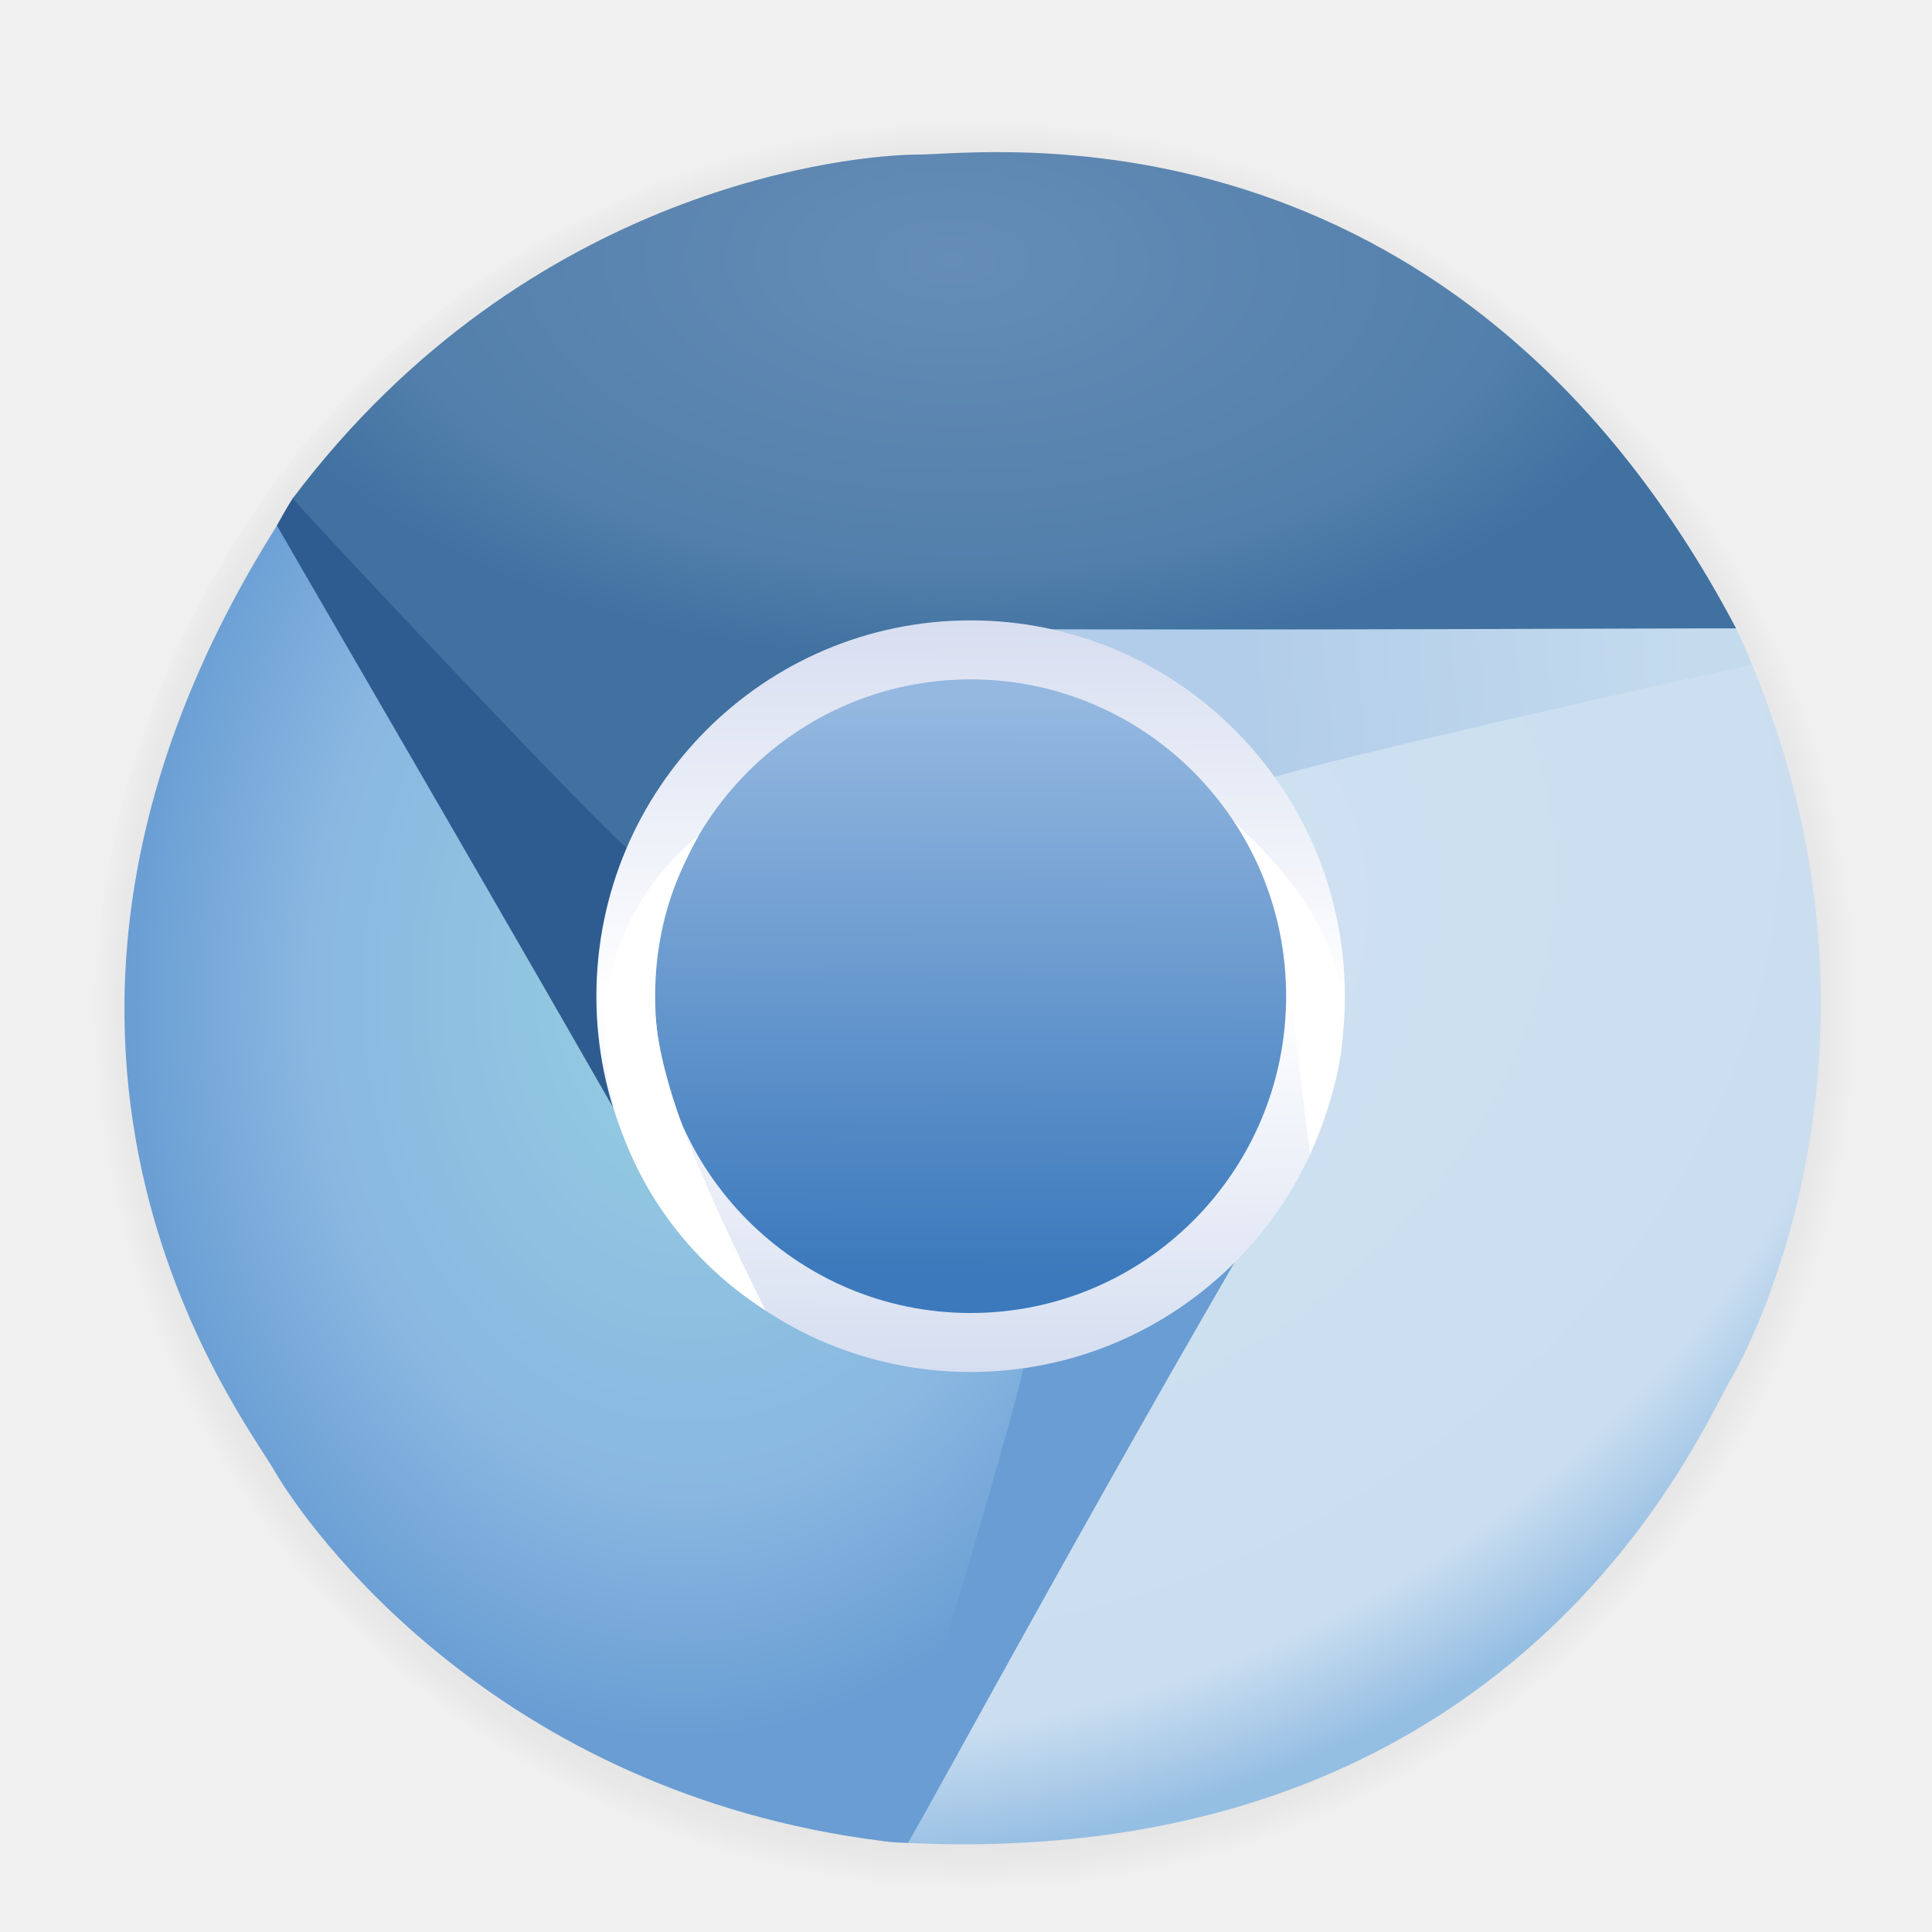
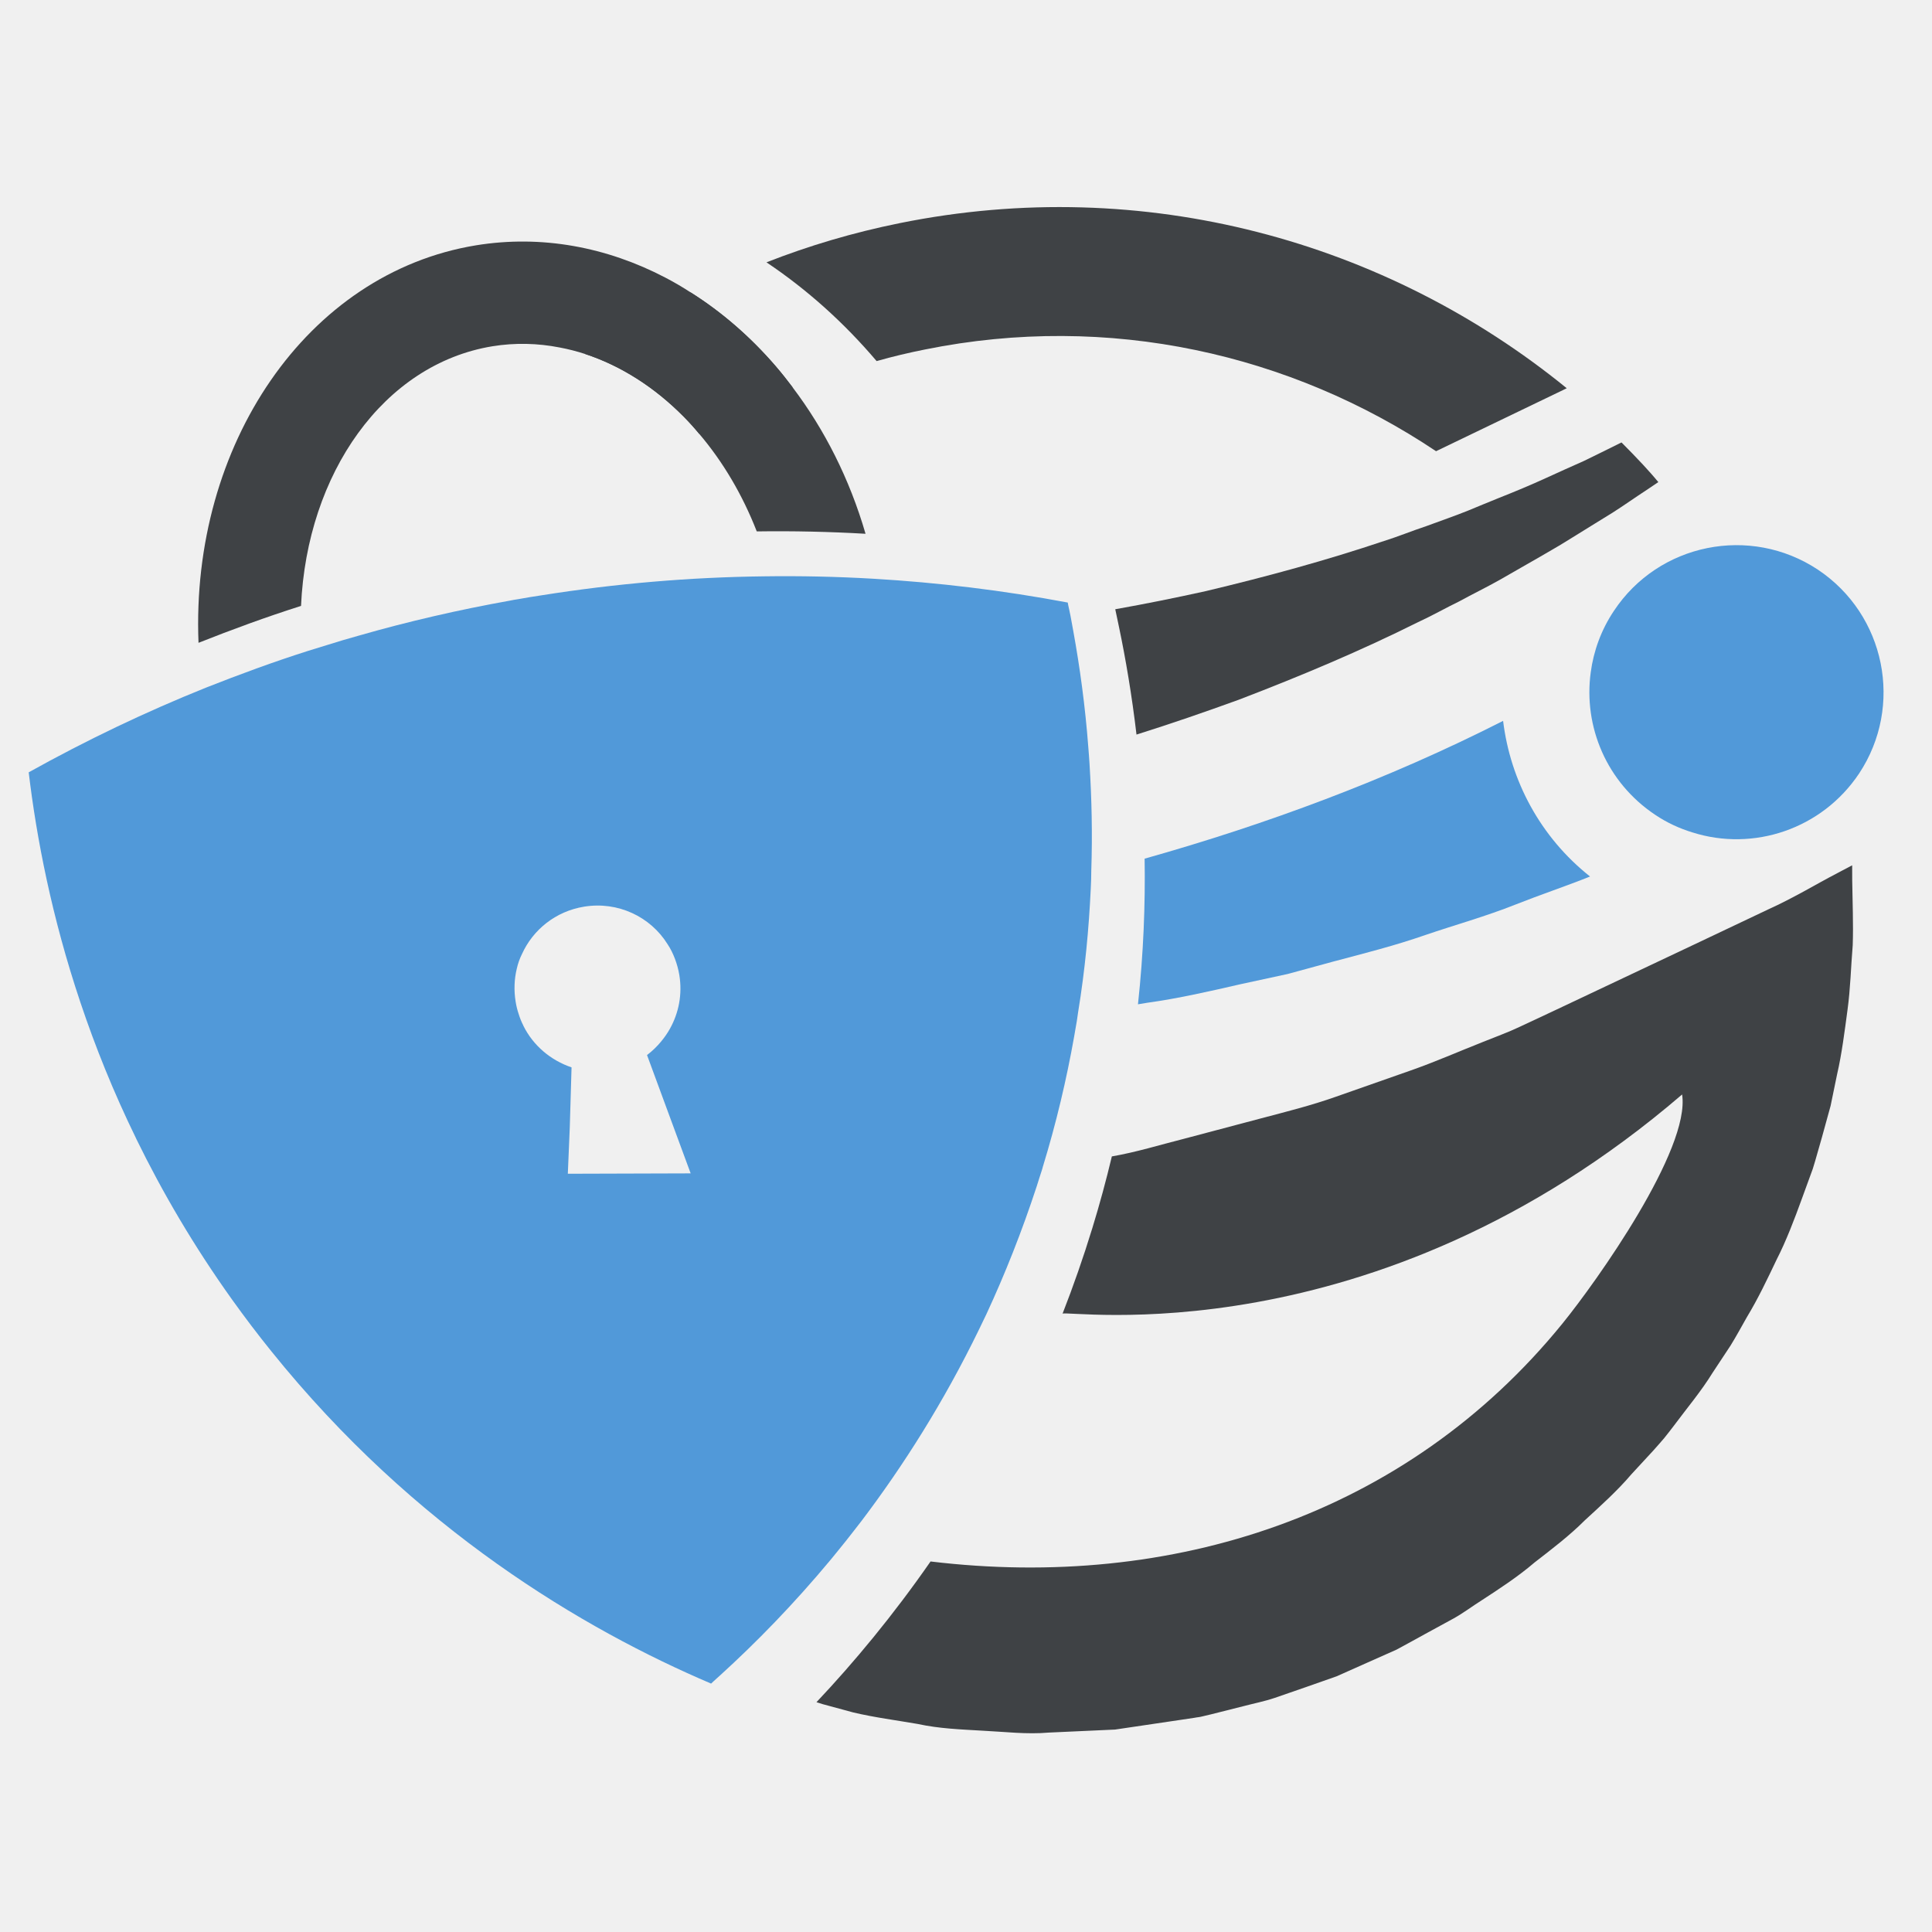
- <svg xmlns="http://www.w3.org/2000/svg" xmlns:xlink="http://www.w3.org/1999/xlink" version="1.1" width="256" height="256" id="svg3039">
-   <defs id="defs3043">
-     <linearGradient id="linearGradient3803">
-       <stop style="stop-color:#d7def0;stop-opacity:1;" offset="0" id="stop3805" />
-       <stop id="stop3811" offset="0.5" style="stop-color:#ffffff;stop-opacity:1" />
-       <stop style="stop-color:#d5def0;stop-opacity:1" offset="1" id="stop3807" />
-     </linearGradient>
-     <linearGradient id="linearGradient3776">
-       <stop id="stop3778" offset="0" style="stop-color:#b2cde9;stop-opacity:1" />
-       <stop id="stop3780" offset="1" style="stop-color:#c4dbee;stop-opacity:1" />
-     </linearGradient>
-     <linearGradient id="linearGradient3750">
-       <stop id="stop3752" offset="0" style="stop-color:#d0e2f1;stop-opacity:1" />
-       <stop style="stop-color:#cadef0;stop-opacity:1" offset="0.856" id="stop3756" />
-       <stop id="stop3754" offset="1" style="stop-color:#95bee3;stop-opacity:1" />
-     </linearGradient>
-     <linearGradient id="linearGradient3708">
-       <stop style="stop-color:#658db6;stop-opacity:1" offset="0" id="stop3710" />
-       <stop id="stop3716" offset="0.768" style="stop-color:#527fab;stop-opacity:1;" />
-       <stop style="stop-color:#4071a0;stop-opacity:1" offset="1" id="stop3712" />
-     </linearGradient>
-     <linearGradient id="linearGradient3698">
-       <stop style="stop-color:#96d0e1;stop-opacity:1" offset="0" id="stop3700" />
-       <stop id="stop3706" offset="0.678" style="stop-color:#89b7e1;stop-opacity:1" />
-       <stop style="stop-color:#699dd3;stop-opacity:1" offset="1" id="stop3702" />
-     </linearGradient>
-     <linearGradient id="linearGradient3647">
-       <stop style="stop-color:#3b79bc;stop-opacity:1;" offset="0" id="stop3649" />
-       <stop style="stop-color:#94b8e0;stop-opacity:1" offset="1" id="stop3651" />
-     </linearGradient>
-     <linearGradient id="linearGradient3588">
-       <stop style="stop-color:#ffffff;stop-opacity:1" offset="0" id="stop3590" />
-       <stop style="stop-color:#000000;stop-opacity:0;" offset="1" id="stop3592" />
-     </linearGradient>
-     <radialGradient xlink:href="#linearGradient3588" id="radialGradient3594" cx="-118.78" cy="121.492" fx="-118.78" fy="121.492" r="25.492" gradientUnits="userSpaceOnUse" gradientTransform="matrix(0.02177942,-0.9574359,0.9787233,0.02221687,-235.0993,5.068445)" />
-     <linearGradient xlink:href="#linearGradient3647" id="linearGradient3653" x1="-397.813" y1="149.188" x2="-397.559" y2="51.356" gradientUnits="userSpaceOnUse" />
-     <radialGradient xlink:href="#linearGradient3698" id="radialGradient3704" cx="-383.275" cy="217.91" fx="-383.275" fy="217.91" r="59.402" gradientTransform="matrix(-1.286157,-0.08596317,0.1145368,-1.713676,-425.0198,469.501)" gradientUnits="userSpaceOnUse" />
-     <radialGradient xlink:href="#linearGradient3708" id="radialGradient3714" cx="-123.5" cy="-11.571" fx="-123.5" fy="-11.571" r="95.627" gradientTransform="matrix(-0.00756512,0.557514,-1.031459,-0.01398286,113.2397,103.212)" gradientUnits="userSpaceOnUse" />
-     <radialGradient xlink:href="#linearGradient3750" id="radialGradient3748" cx="-94.873" cy="165.273" fx="-94.873" fy="165.273" r="60.481" gradientTransform="matrix(0.8129388,1.6998,-2.151909,1.029162,564.3949,118.4792)" gradientUnits="userSpaceOnUse" />
-     <linearGradient xlink:href="#linearGradient3776" id="linearGradient3774" x1="162.071" y1="85.24" x2="220.761" y2="78.876" gradientUnits="userSpaceOnUse" gradientTransform="translate(3.391713,7.418629)" />
-     <linearGradient xlink:href="#linearGradient3803" id="linearGradient3809" x1="-382.041" y1="37.281" x2="-381.394" y2="165.567" gradientUnits="userSpaceOnUse" />
+ <svg xmlns="http://www.w3.org/2000/svg" xmlns:xlink="http://www.w3.org/1999/xlink" width="250" height="250" viewBox="0 0 250 250" id="svg3534" version="1.1">
+   <defs id="defs3536">
+     <clipPath id="clip10">
+       <path d="m 126,31 89,0 0,36 -89,0 z m 0,0" id="path37" />
+     </clipPath>
+     <clipPath id="clip11">
+       <path d="m 131.145,66.875 c -0.613,-1.832 -1.156,-3.625 -1.629,-5.375 -1.043,-3.832 -1.773,-7.445 -2.281,-10.742 -0.172,-1.117 -0.316,-2.203 -0.441,-3.242 2.168,-1.207 4.363,-2.352 6.582,-3.43 2.73,-1.324 5.5,-2.555 8.309,-3.684 0.086,-0.035 0.176,-0.07 0.266,-0.105 1.801,-0.707 3.605,-1.387 5.434,-2.02 0.965,-0.34 1.938,-0.664 2.918,-0.977 0.297,-0.094 0.598,-0.188 0.902,-0.281 0.062,-0.02 0.125,-0.039 0.188,-0.059 0.145,-0.043 0.293,-0.086 0.434,-0.129 0.898,-0.285 1.797,-0.551 2.699,-0.801 4.16,-1.195 8.395,-2.172 12.691,-2.941 0.234,-0.051 0.488,-0.09 0.727,-0.129 0.652,-0.121 1.309,-0.227 1.965,-0.324 0.098,-0.016 0.195,-0.027 0.289,-0.043 6.129,-0.961 12.277,-1.477 18.41,-1.551 0.605,-0.008 1.211,-0.012 1.816,-0.012 0,0 0.004,0 0.004,0 2.293,0 4.594,0.062 6.879,0.188 0.148,0.008 0.297,0.016 0.441,0.023 5.484,0.32 10.941,0.98 16.383,2.004 0.008,0.066 0.023,0.137 0.035,0.207 0.023,0.113 0.051,0.227 0.078,0.344 -3.199,0.895 -43.008,0.605 -83.098,33.078" id="path40" />
+     </clipPath>
+     <clipPath id="clip8">
+       <path d="m 126,31 89,0 0,36 -89,0 z m 0,0" id="path30" />
+     </clipPath>
+     <clipPath id="clip9">
+       <path d="m 131.145,66.875 c -0.613,-1.832 -1.156,-3.625 -1.629,-5.375 0.473,1.75 1.016,3.543 1.629,5.375 m -3.91,-16.117 c -0.172,-1.117 -0.316,-2.199 -0.441,-3.242 0.125,1.039 0.27,2.125 0.441,3.242 m 6.141,-6.672 c 2.73,-1.324 5.5,-2.555 8.309,-3.684 -2.809,1.129 -5.578,2.359 -8.309,3.684 m 8.574,-3.789 c 1.801,-0.707 3.605,-1.387 5.434,-2.02 -1.828,0.633 -3.633,1.312 -5.434,2.02 m 9.254,-3.277 c 0.062,-0.02 0.125,-0.039 0.188,-0.059 -0.062,0.02 -0.125,0.039 -0.188,0.059 m 63.039,-3.223 c -0.027,-0.117 -0.055,-0.23 -0.078,-0.344 0.023,0.113 0.051,0.227 0.078,0.344 M 170.195,32.594 c 6.129,-0.961 12.277,-1.477 18.41,-1.551 -6.133,0.074 -12.281,0.59 -18.41,1.551 m 27.109,-1.375 c -2.285,-0.125 -4.586,-0.188 -6.879,-0.188 2.293,0 4.594,0.062 6.879,0.188 m -6.883,-0.188 0,0" id="path33" />
+     </clipPath>
+     <clipPath id="clip6">
+       <path d="m 135,78 62,0 0,47 -62,0 z m 0,0" id="path23" />
+     </clipPath>
+     <clipPath id="clip7">
+       <path d="m 184.152,124.113 c -10.598,-4.516 -24.594,-12.766 -36.555,-27.426 -0.141,-0.172 -0.281,-0.348 -0.422,-0.523 -1.117,-1.383 -2.207,-2.82 -3.277,-4.312 -1.996,-2.793 -3.773,-5.59 -5.352,-8.375 -0.977,-1.727 -1.883,-3.445 -2.715,-5.156 l 0.234,0.016 c 0.094,0.023 0.176,0.035 0.27,0.059 8.902,10.035 30.004,30.883 60.461,32.047 -0.152,0.195 -0.301,0.391 -0.453,0.586 -0.281,0.359 -0.562,0.715 -0.84,1.07 -0.145,0.176 -0.285,0.359 -0.43,0.539 -0.039,0.047 -0.078,0.098 -0.121,0.145 -0.051,0.066 -0.102,0.129 -0.152,0.191 -0.188,0.23 -0.383,0.457 -0.566,0.691 -3.156,3.797 -6.312,7.016 -9.27,9.707 -0.191,0.176 -0.383,0.348 -0.574,0.52 l -0.238,0.223" id="path26" />
+     </clipPath>
+     <clipPath id="clip4">
+       <path d="m 138,83 59,0 0,42 -59,0 z m 0,0" id="path16" />
+     </clipPath>
+     <clipPath id="clip5">
+       <path d="m 184.152,124.113 0.238,-0.223 c 0.191,-0.172 0.383,-0.344 0.574,-0.52 -0.191,0.176 -0.383,0.348 -0.574,0.52 l -0.238,0.223 m 10.082,-10.449 c 0.184,-0.234 0.379,-0.461 0.566,-0.691 -0.188,0.23 -0.383,0.457 -0.566,0.691 m 0.84,-1.027 c 0.145,-0.18 0.285,-0.363 0.43,-0.539 0.277,-0.355 0.559,-0.711 0.84,-1.07 -0.281,0.359 -0.562,0.715 -0.84,1.07 -0.145,0.176 -0.285,0.359 -0.43,0.539 M 147.598,96.688 c -0.141,-0.172 -0.281,-0.348 -0.422,-0.523 -1.117,-1.383 -2.207,-2.82 -3.277,-4.312 -1.996,-2.793 -3.773,-5.59 -5.352,-8.375 1.578,2.785 3.355,5.582 5.352,8.375 1.07,1.492 2.16,2.93 3.277,4.312 0.141,0.176 0.281,0.352 0.422,0.523" id="path19" />
+     </clipPath>
  </defs>
-   <path style="fill:url(#radialGradient3594);fill-opacity:1;fill-rule:nonzero;stroke:none" id="path2814" d="m -92.746,122.576 a 25.492,25.492 0 1 1 -50.983,0 25.492,25.492 0 1 1 50.983,0 z" transform="matrix(4.680851,0,0,4.797872,685.1048,-449.6995)" />
-   <path style="fill:url(#linearGradient3774);fill-opacity:1;fill-rule:nonzero;stroke:none" d="m 232.173,88.12 c 0,15.674 -19.791,34.932 -45.844,34.932 -26.053,0 -59.922,-16.081 -59.922,-31.755 0,-15.674 21.12,-28.38 47.172,-28.38 19.903,0 46.361,18.293 56.46,20.352 0.792,1.711 1.369,2.925 2.134,4.852 z" id="path3655" />
-   <path style="fill:#2e5c91;fill-opacity:1;fill-rule:nonzero;stroke:none" d="m 38.822,65.972 c 12.381,-9.611 35.315,-1.245 51.29,19.335 15.975,20.58 17.695,51.065 5.313,60.676 -12.381,9.611 -34.176,-5.292 -50.151,-25.872 -12.204,-15.722 -4.051,-41.191 -8.616,-50.431 0.616,-1.122 1.382,-2.457 2.164,-3.709 z" id="path3655-4-8" />
-   <path style="fill:url(#radialGradient3714);fill-opacity:1;fill-rule:nonzero;stroke:none" d="m 230.043,83.262 c -7.008,-0.033 -61.07,0.29 -107.666,0.065 -17.371,5.108 -31.705,13.259 -39.182,29.155 -5.336,-4.542 -40.746,-42.216 -44.407,-46.441 31.39,-41.649 74.528,-45.559 82.915,-45.559 8.387,0 70.644,-8.632 108.339,62.78 z" id="path3596" />
-   <path style="fill:#699dd3;fill-opacity:1;fill-rule:nonzero;stroke:none" d="m 117.125,243.968 c -12.498,-9.459 -14.575,-36.939 1.146,-57.714 15.722,-20.774 41.036,-34.948 53.534,-25.489 12.498,9.459 7.448,38.967 -8.274,59.741 -12.01,15.87 -35.491,16.885 -43.227,23.695 -1.239,-0.045 -1.955,-0.06 -3.18,-0.234 z" id="path3655-4" />
-   <path style="fill:url(#radialGradient3748);fill-opacity:1;fill-rule:nonzero;stroke:none" d="m 120.303,244.201 c 3.584,-6.023 28.859,-52.899 52.691,-92.939 4.411,-17.561 5.347,-33.642 -4.558,-48.15 6.622,-2.294 58.239,-13.976 63.737,-14.988 19.966,48.18 1.45,87.338 -2.805,94.566 -4.255,7.228 -28.402,65.257 -109.065,61.511 z" id="path3596-1" />
-   <path style="fill:url(#radialGradient3704);fill-opacity:1;fill-rule:nonzero;stroke:none" d="m 36.697,69.643 c 3.469,6.09 30.723,52.78 53.779,93.273 13.094,12.505 27.685,19.485 45.192,18.033 -1.274,6.891 -16.629,57.75 -18.464,63.031 -51.756,-6.422 -76.67,-41.855 -80.855,-49.123 -4.185,-7.269 -42.73,-56.915 0.348,-125.214 z" id="path3596-1-7" />
-   <path transform="matrix(0.7729474,0,0,0.776191,435.9065,53.27571)" style="fill:url(#linearGradient3653);fill-opacity:1;stroke:url(#linearGradient3809);stroke-width:10.07;stroke-miterlimit:4;stroke-opacity:1" d="m -338.441,101.424 c 0,32.65 -26.468,59.119 -59.119,59.119 -32.65,0 -59.119,-26.468 -59.119,-59.119 0,-32.65 26.468,-59.119 59.119,-59.119 32.65,0 59.119,26.468 59.119,59.119 z" id="path3645" />
-   <path style="fill:#ffffff;fill-opacity:1;fill-rule:nonzero;stroke:none" d="m 163.546,108.896 c 18.53,17.098 16.033,29.558 10.062,44 -3.109,-22.25 -2.345,-32.427 -10.062,-44 z" id="rect3782" />
-   <path style="fill:#ffffff;fill-opacity:1;fill-rule:nonzero;stroke:none" d="m 101.421,173.639 c -22.646,-14.473 -29.81,-45.72 -8.813,-62.99 -10.848,19.775 -6.225,32.399 8.813,62.99 z" id="rect3782-4" />
+   <g id="layer1" transform="translate(-216.5619,-324.5376)">
+     <g id="g3648" transform="translate(2,-2)">
+       <path id="path78" d="m 282.286,459.249 c -0.259,-0.493 -0.463,-1.016 -0.631,-1.57 -0.162,-0.487 -0.283,-0.986 -0.367,-1.509 -0.241,-1.473 -0.186,-2.935 0.15,-4.306 0.15,-0.661 0.367,-1.269 0.668,-1.876 1.419,-3.139 4.348,-5.526 8.034,-6.128 4.378,-0.716 8.587,1.299 10.794,4.841 0.397,0.589 0.722,1.257 0.974,1.93 0.247,0.655 0.439,1.359 0.559,2.075 0.409,2.502 -0.078,4.907 -1.215,6.946 -0.325,0.589 -0.71,1.131 -1.125,1.636 -0.547,0.667 -1.167,1.263 -1.84,1.774 l 2.856,7.751 2.79,7.559 -15.894,0.048 0.253,-6.026 0.228,-7.739 c -2.694,-0.914 -4.955,-2.808 -6.236,-5.388 l 0,-0.018 m 73.269,-33.778 c -0.042,-0.746 -0.108,-1.491 -0.162,-2.219 -0.409,-5.424 -1.112,-10.445 -1.93,-14.968 -0.132,-0.692 -0.247,-1.389 -0.379,-2.069 -0.066,-0.283 -0.114,-0.577 -0.18,-0.86 -0.066,-0.289 -0.132,-0.577 -0.174,-0.848 -8.377,-1.576 -16.778,-2.592 -25.221,-3.085 -4.679,-0.271 -9.387,-0.373 -14.072,-0.307 -9.592,0.114 -19.207,0.932 -28.787,2.454 -1.01,0.15 -2.021,0.313 -3.025,0.499 -0.367,0.054 -0.758,0.12 -1.119,0.198 -6.615,1.185 -13.134,2.688 -19.538,4.528 -1.389,0.385 -2.772,0.794 -4.155,1.233 -0.776,0.229 -1.57,0.475 -2.345,0.722 -4.504,1.431 -8.894,3.049 -13.266,4.775 -7.842,3.151 -15.485,6.807 -22.924,10.951 1.01,8.485 2.977,18.714 6.699,29.803 1.906,5.677 4.252,11.54 7.186,17.547 l 0.03,0.072 c 3.356,6.873 7.439,13.867 12.418,20.831 1.648,2.297 3.325,4.51 5.045,6.639 18.552,23.074 40.417,35.991 56.924,43.027 l 0.367,-0.343 c 0.295,-0.265 0.589,-0.529 0.884,-0.8 4.552,-4.143 9.411,-9.098 14.27,-14.944 0.361,-0.457 0.746,-0.902 1.106,-1.359 0.283,-0.343 0.565,-0.704 0.848,-1.052 0.655,-0.842 1.335,-1.69 1.99,-2.55 5.4,-7.132 10.62,-15.347 15.19,-24.746 0.331,-0.674 0.637,-1.341 0.968,-2.009 2.399,-5.172 4.6,-10.704 6.525,-16.585 0.204,-0.674 0.421,-1.323 0.643,-2.015 l 0.114,-0.379 0,-0.018 c 1.768,-5.761 3.091,-11.408 4.065,-16.88 0.048,-0.307 0.114,-0.637 0.162,-0.944 0.138,-0.74 0.259,-1.473 0.355,-2.225 0.908,-5.538 1.401,-10.897 1.642,-16.026 0.036,-0.758 0.066,-1.521 0.066,-2.279 0.162,-4.823 0.048,-9.417 -0.222,-13.771" style="fill:#5199d9;fill-opacity:1;fill-rule:nonzero;stroke:none" />
+       <path id="path80" d="m 313.743,360.483 c 5.502,-2.159 11.251,-3.861 17.229,-5.069 31.691,-6.416 63.004,2.363 86.324,21.36 l -0.487,0.241 -16.423,7.908 c -18.756,-12.556 -42.287,-17.986 -66.119,-13.164 -2.123,0.421 -4.215,0.92 -6.272,1.503 -4.228,-4.985 -9.032,-9.285 -14.252,-12.779" style="fill:#3f4245;fill-opacity:1;fill-rule:nonzero;stroke:none" />
+       <path id="path82" d="m 429.149,388.921 c -0.493,0.337 -1.004,0.68 -1.509,1.016 -1.461,0.95 -2.917,1.99 -4.432,2.953 -1.533,0.932 -3.079,1.912 -4.66,2.88 -1.034,0.637 -2.051,1.281 -3.145,1.906 -2.189,1.287 -4.456,2.55 -6.747,3.879 -1.726,0.974 -3.482,1.822 -5.25,2.79 -1.78,0.866 -3.566,1.882 -5.412,2.73 -7.288,3.638 -15.064,6.922 -23.134,10.007 -4.336,1.576 -8.762,3.103 -13.236,4.51 -0.601,-5.105 -1.395,-9.76 -2.255,-13.879 l -0.493,-2.339 c 3.933,-0.698 7.848,-1.491 11.714,-2.345 7.932,-1.888 15.665,-3.999 23.068,-6.489 1.864,-0.583 3.65,-1.323 5.472,-1.924 1.786,-0.667 3.602,-1.281 5.346,-1.984 1.317,-0.553 2.658,-1.094 3.939,-1.618 2.135,-0.848 4.203,-1.702 6.23,-2.634 1.636,-0.746 3.247,-1.479 4.847,-2.183 1.582,-0.752 3.097,-1.533 4.654,-2.291 l 0.241,-0.114 c 0.956,0.944 1.87,1.912 2.772,2.868 0.68,0.74 1.347,1.473 1.99,2.261" style="fill:#3f4245;fill-opacity:1;fill-rule:nonzero;stroke:none" />
+       <path id="path84" d="m 452.463,439.44 c -1.521,0.794 -3.061,1.66 -4.558,2.484 -1.485,0.8 -2.929,1.564 -4.438,2.243 l -9.219,4.372 -18.462,8.726 -4.612,2.159 c -1.485,0.71 -3.133,1.293 -4.679,1.924 -3.145,1.239 -6.23,2.604 -9.447,3.728 l -9.628,3.38 c -3.181,1.131 -6.471,1.948 -9.766,2.82 l -9.874,2.616 c -3.145,0.794 -6.17,1.738 -9.345,2.285 -0.728,3.055 -1.564,6.146 -2.526,9.279 -1.173,3.831 -2.466,7.517 -3.855,11.077 0.229,-0.583 40.104,6.044 80.172,-28.372 1.094,7.072 -11.047,24.186 -15.497,29.659 -20.205,24.848 -50.562,34.524 -81.754,30.771 -4.859,6.994 -9.898,13.055 -14.763,18.209 0.271,0.102 0.535,0.15 0.8,0.253 l 3.945,1.07 c 2.76,0.655 5.593,1.016 8.371,1.497 2.772,0.607 5.599,0.704 8.437,0.872 2.844,0.138 5.647,0.493 8.509,0.241 l 8.581,-0.391 8.208,-1.215 2.057,-0.307 c 0.397,-0.084 0.559,-0.054 1.149,-0.21 l 1.016,-0.241 4.125,-1.04 c 1.365,-0.361 2.76,-0.631 4.113,-1.088 l 4.011,-1.389 3.987,-1.401 3.873,-1.726 3.867,-1.72 c 1.251,-0.667 2.478,-1.353 3.728,-2.039 l 3.716,-2.027 c 1.227,-0.686 2.363,-1.551 3.566,-2.309 2.357,-1.533 4.727,-3.079 6.867,-4.913 2.237,-1.738 4.492,-3.44 6.501,-5.454 2.099,-1.924 4.228,-3.843 6.002,-5.929 l 2.814,-3.049 0.686,-0.77 0.752,-0.866 c 0.433,-0.541 0.878,-1.106 1.299,-1.666 1.666,-2.243 3.494,-4.402 4.967,-6.795 l 2.327,-3.524 c 0.74,-1.191 1.425,-2.466 2.117,-3.68 1.485,-2.454 2.664,-4.961 3.855,-7.457 1.233,-2.399 2.327,-5.286 3.241,-7.806 l 1.437,-3.939 c 0.421,-1.329 0.776,-2.712 1.185,-4.083 l 1.119,-4.065 0.842,-4.083 c 0.613,-2.652 0.974,-5.569 1.347,-8.335 0.385,-2.82 0.433,-5.472 0.674,-8.365 0.096,-2.748 -0.03,-5.623 -0.066,-8.383 l -0.006,-1.96 -1.768,0.932" style="fill:#3f4245;fill-opacity:1;fill-rule:nonzero;stroke:none" />
+       <path id="path86" d="m 420.315,439.957 c -3.181,1.275 -6.44,2.357 -9.64,3.626 -3.843,1.533 -7.812,2.628 -11.69,3.951 -3.891,1.359 -7.92,2.375 -11.871,3.422 l -5.935,1.618 -6.032,1.305 c -3.993,0.92 -8.088,1.858 -12.135,2.417 l -1.197,0.198 c 0.716,-6.615 0.956,-12.923 0.86,-18.846 15.617,-4.396 31.409,-10.211 46.388,-17.83 0.938,7.721 4.811,15.04 11.251,20.139" style="fill:#5199d9;fill-opacity:1;fill-rule:nonzero;stroke:none" />
+       <path id="path88" d="m 455.127,426.632 c -4.823,7.216 -13.681,10.115 -21.546,7.625 -1.672,-0.505 -3.313,-1.257 -4.841,-2.285 -6.29,-4.197 -9.291,-11.42 -8.341,-18.413 0.367,-2.772 1.347,-5.502 3.001,-7.974 5.797,-8.756 17.632,-11.131 26.387,-5.34 8.75,5.827 11.137,17.632 5.34,26.387" style="fill:#5199d9;fill-opacity:1;fill-rule:nonzero;stroke:none" />
+       <path id="path90" d="m 326.564,395.608 c -4.685,-0.271 -9.393,-0.373 -14.078,-0.307 -1.858,-4.769 -4.402,-9.044 -7.433,-12.61 -0.649,-0.788 -1.323,-1.533 -2.039,-2.255 -3.746,-3.783 -8.076,-6.555 -12.725,-8.088 -1.094,-0.355 -2.195,-0.637 -3.319,-0.848 -2.82,-0.553 -5.755,-0.631 -8.684,-0.156 -14.108,2.309 -24.006,16.477 -24.77,33.598 -4.504,1.431 -8.894,3.043 -13.266,4.775 -1.034,-25.582 14.005,-47.85 35.901,-51.434 8.509,-1.389 16.952,0.235 24.475,4.161 1.131,0.589 2.231,1.227 3.301,1.93 4.011,2.526 7.721,5.737 10.987,9.525 0.764,0.89 1.509,1.822 2.225,2.778 4.113,5.436 7.367,11.847 9.423,18.931" style="fill:#3f4245;fill-opacity:1;fill-rule:nonzero;stroke:none" />
+       <path id="path92" d="m 290.29,372.347 c 4.312,-2.971 8.846,-5.641 13.639,-7.974 4.011,2.526 7.721,5.737 10.987,9.525 0.764,0.89 1.509,1.822 2.225,2.778 -4.215,1.702 -8.263,3.716 -12.087,6.014 -0.649,-0.788 -1.323,-1.533 -2.039,-2.255 -3.746,-3.783 -8.076,-6.555 -12.725,-8.088" style="fill:#3f4245;fill-opacity:1;fill-rule:nonzero;stroke:none" />
+     </g>
+     <g transform="matrix(1.25,0,0,1.25,98.35205,377.8944)" style="clip-rule:nonzero" clip-path="url(#clip4)" id="g94">
+       <g style="clip-rule:nonzero" clip-path="url(#clip5)" id="g96">
+         <use height="100%" width="100%" y="0" x="0" xlink:href="#image5" transform="matrix(0.480806,0,0,0.480909,137.69,82.53)" id="use98" />
+       </g>
+     </g>
+     <g transform="matrix(1.25,0,0,1.25,98.35205,377.8944)" style="clip-rule:nonzero" clip-path="url(#clip6)" id="g100">
+       <g style="clip-rule:nonzero" clip-path="url(#clip7)" id="g102">
+         <use height="100%" width="100%" y="0" x="0" xlink:href="#image8" transform="matrix(0.480923,0,0,0.480816,134.79,77.73)" id="use104" />
+       </g>
+     </g>
+     <g transform="matrix(1.25,0,0,1.25,98.35205,377.8944)" style="clip-rule:nonzero" clip-path="url(#clip8)" id="g106">
+       <g style="clip-rule:nonzero" clip-path="url(#clip9)" id="g108">
+         <use height="100%" width="100%" y="0" x="0" xlink:href="#image11" transform="matrix(0.480649,0,0,0.481026,126.19,30.23)" id="use110" />
+       </g>
+     </g>
+     <g transform="matrix(1.25,0,0,1.25,98.35205,377.8944)" style="clip-rule:nonzero" clip-path="url(#clip10)" id="g112">
+       <g style="clip-rule:nonzero" clip-path="url(#clip11)" id="g114">
+         <use height="100%" width="100%" y="0" x="0" xlink:href="#image14" transform="matrix(0.480649,0,0,0.481026,126.19,30.23)" id="use116" />
+       </g>
+     </g>
+   </g>
</svg>
